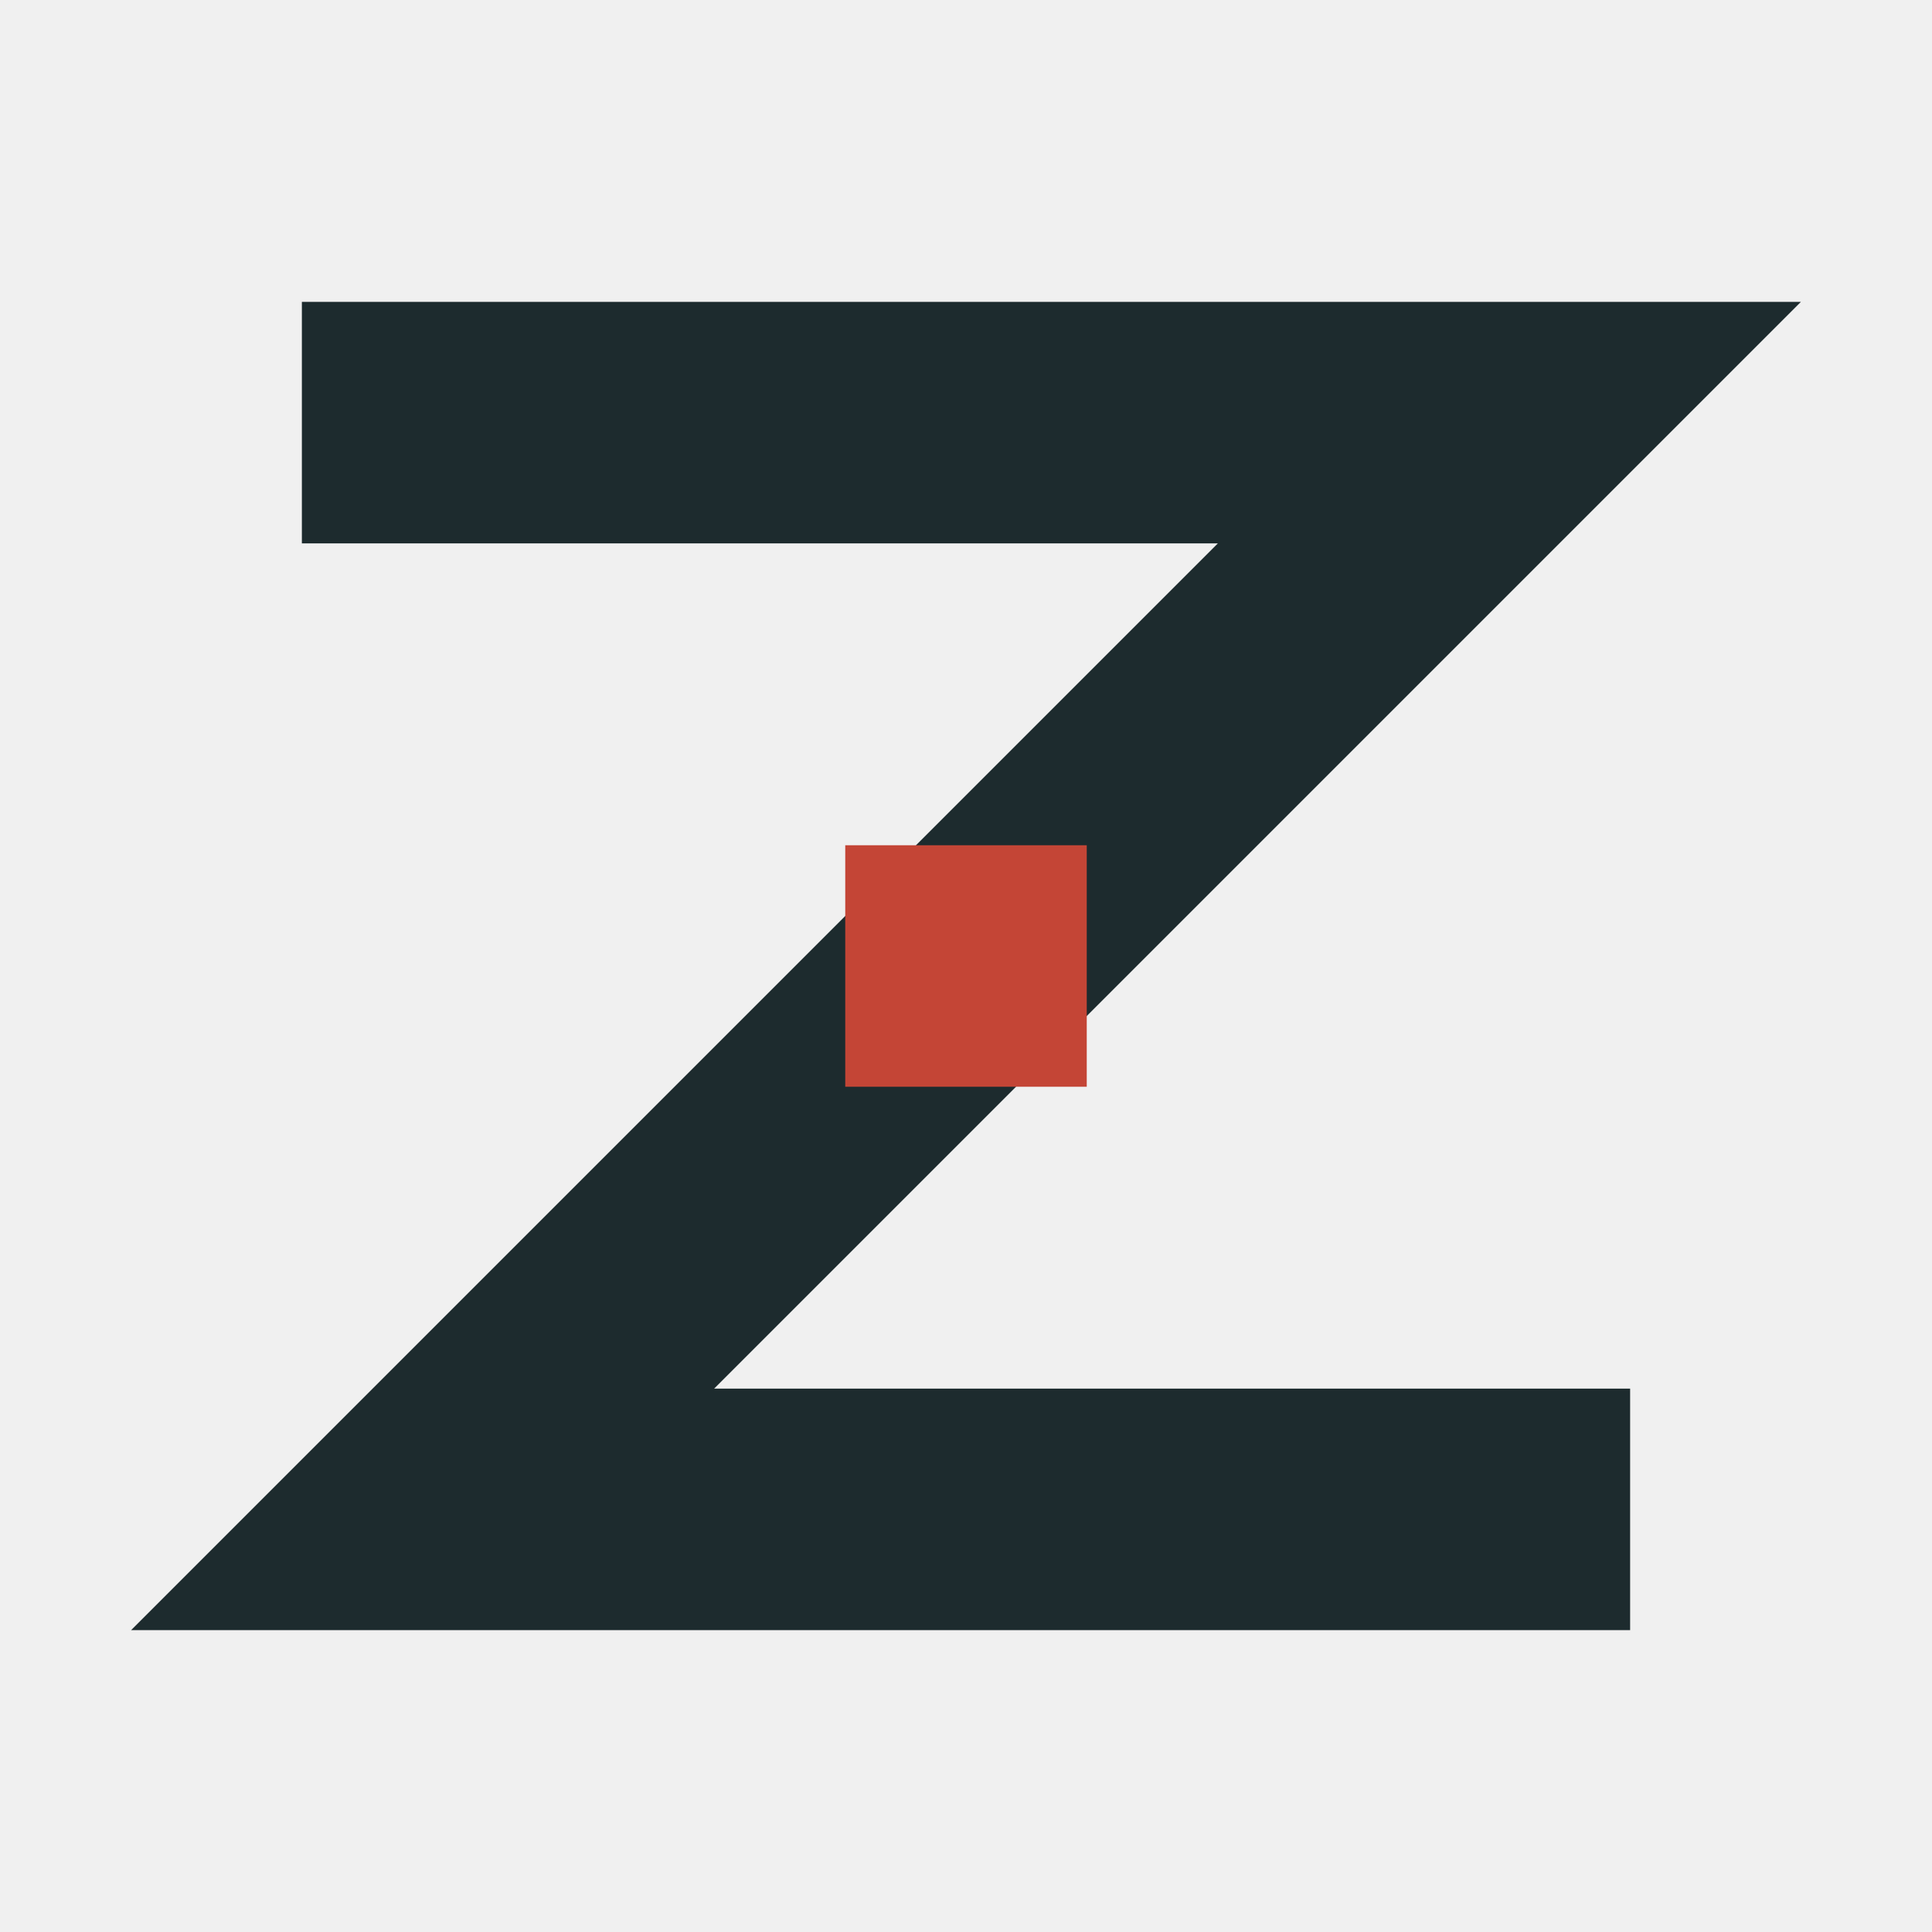
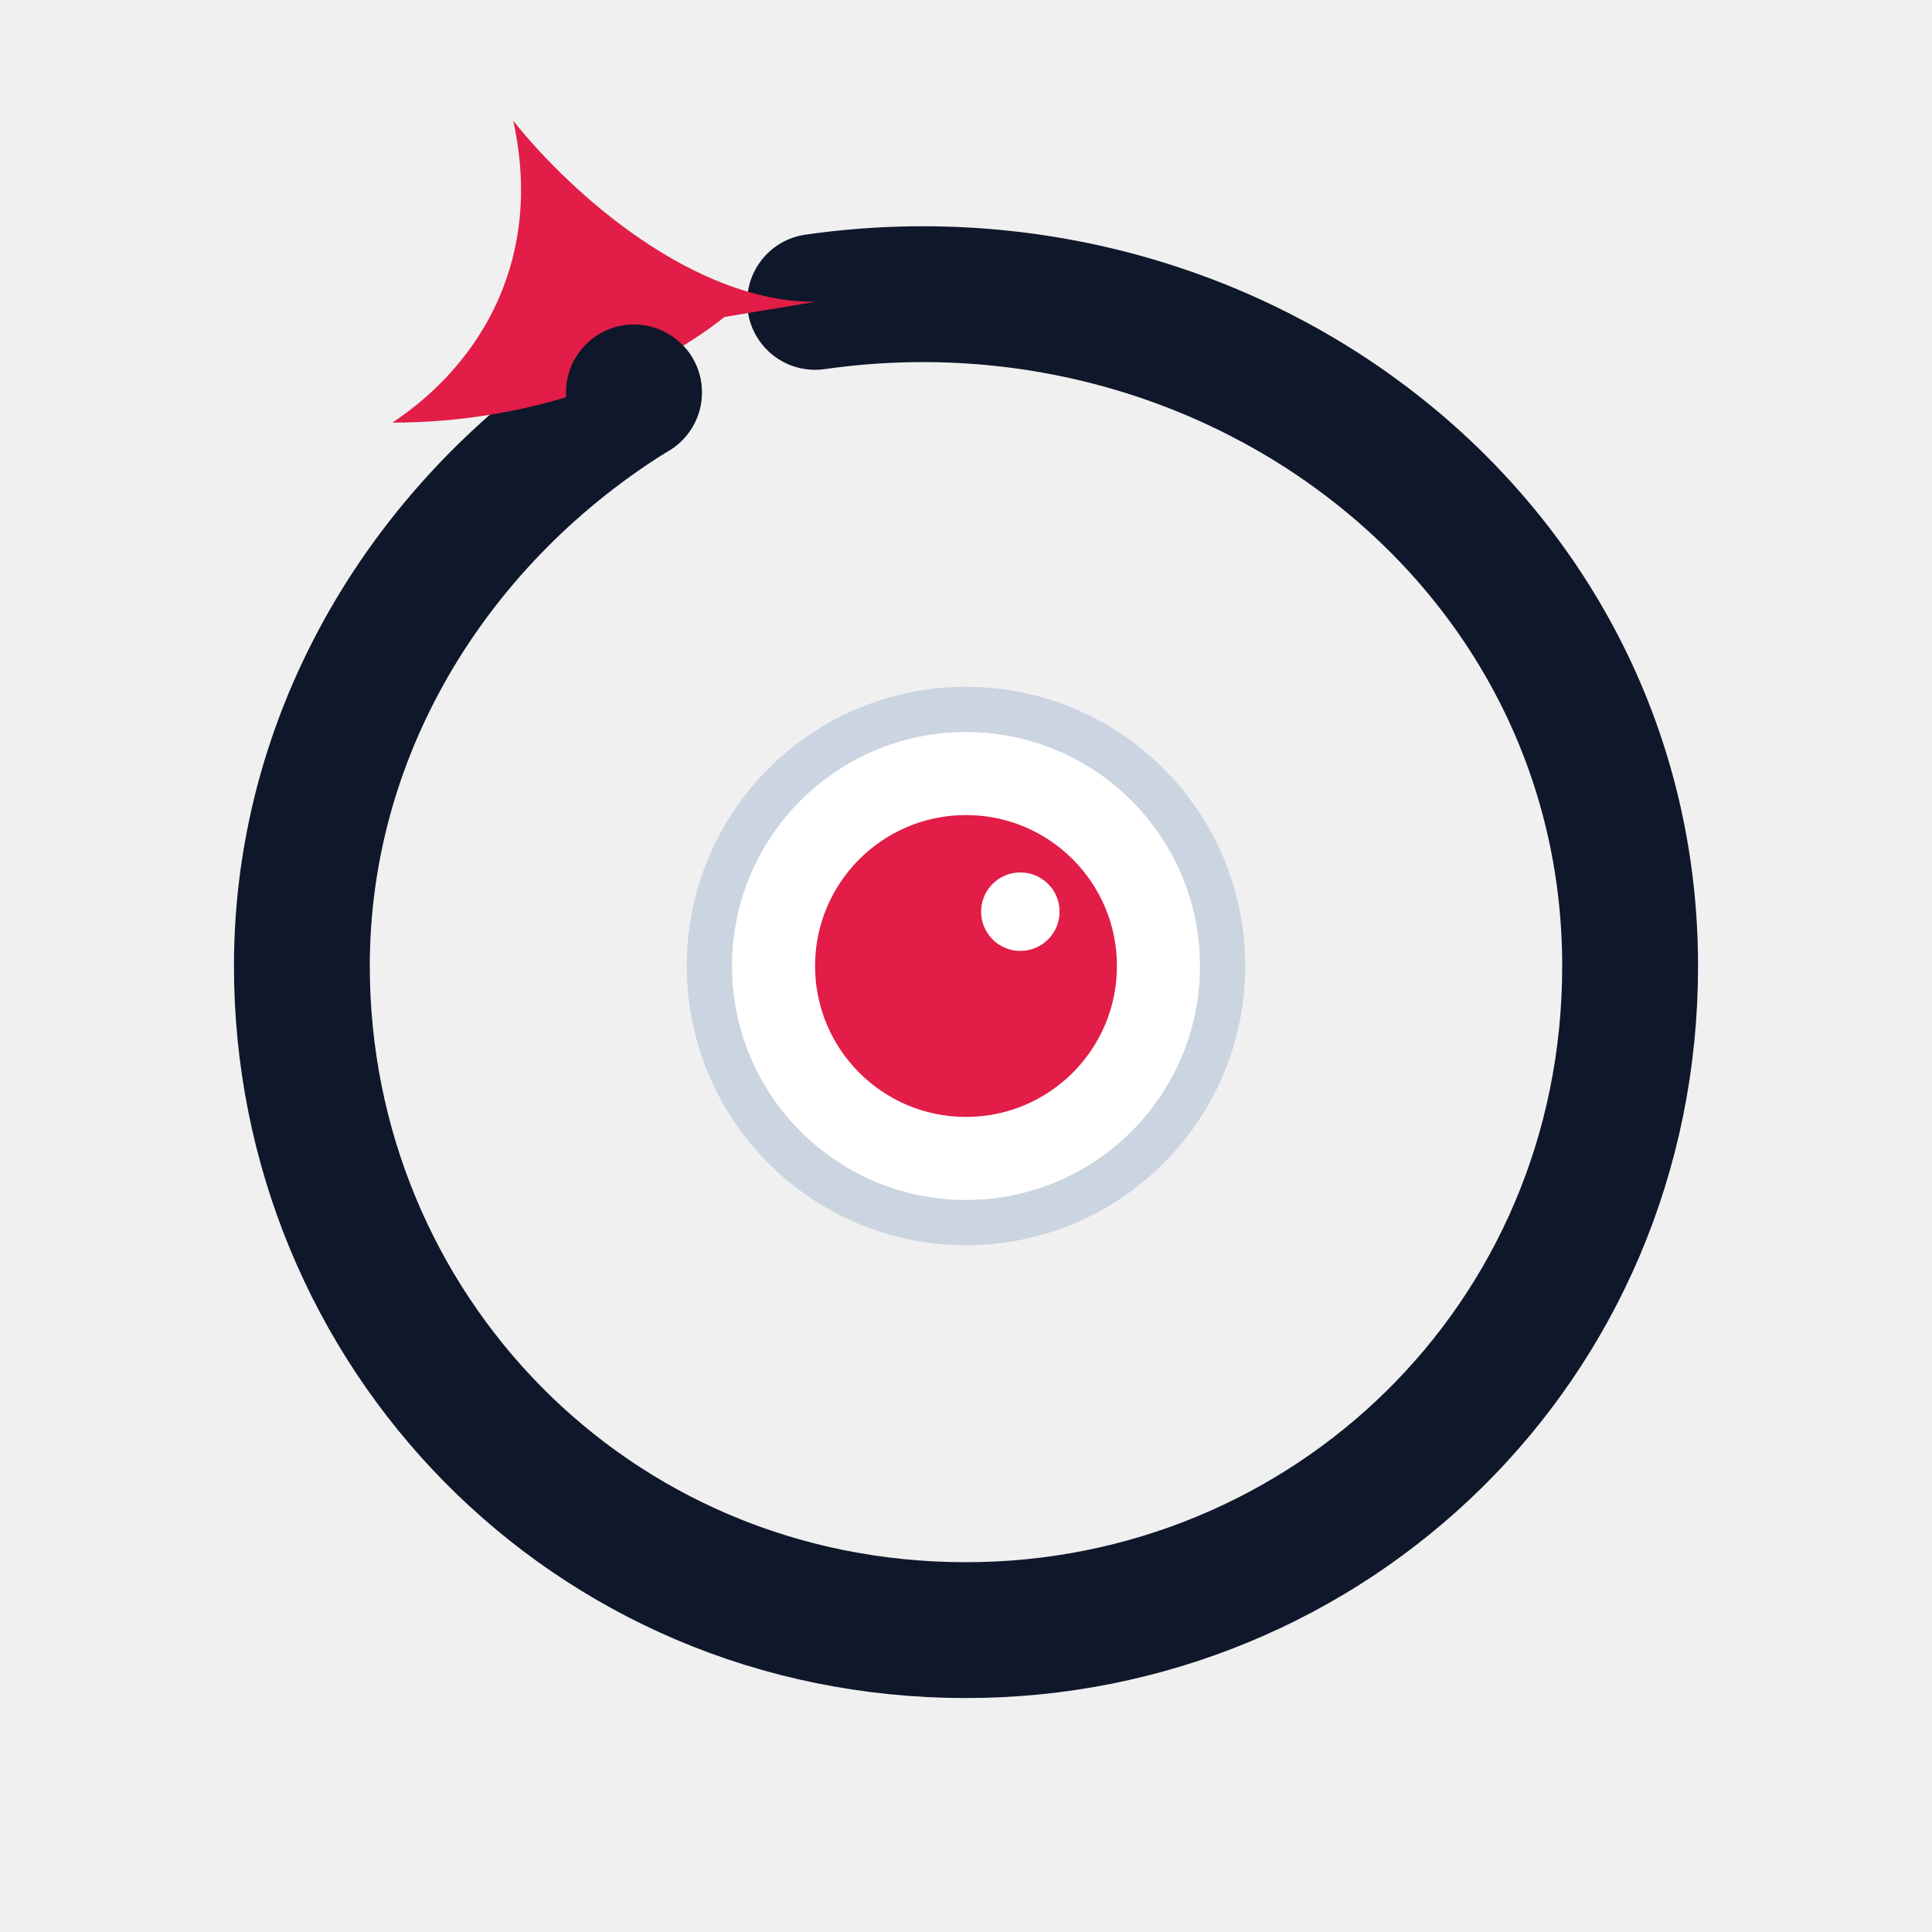
<svg xmlns="http://www.w3.org/2000/svg" viewBox="0 0 64 64" fill="none">
-   <path d="M 14 14 H 50 L 14 50 H 50" stroke="#1D2B2E" stroke-width="8" stroke-linecap="square" stroke-linejoin="miter" />
-   <path d="M 28 28 H 36 V 36 H 28 Z" fill="#C44536" />
+   <path d="M 27 10 C 41 8 54 18 54 32 C 54 44.5 44 54 32 54 C 19.5 54 10 44 10 32 C 10 24 14.5 17 21 13" stroke="#0F172A" stroke-width="4.5" stroke-linecap="round" />
+   <path d="M 27 10 C 23 10 19 6.5 17 4 C 18 8.5 16 12 13 14 C 17.5 14 21.5 12.5 24 10.5 Z" fill="#E11D48" />
+   <circle cx="21" cy="13" r="2.25" fill="#0F172A" />
+   <circle cx="32" cy="32" r="8.5" fill="#FFFFFF" stroke="#CBD5E1" stroke-width="1.5" />
+   <circle cx="32" cy="32" r="5" fill="#E11D48" />
+   <circle cx="33.8" cy="30.2" r="1.3" fill="#FFFFFF" />
</svg>
